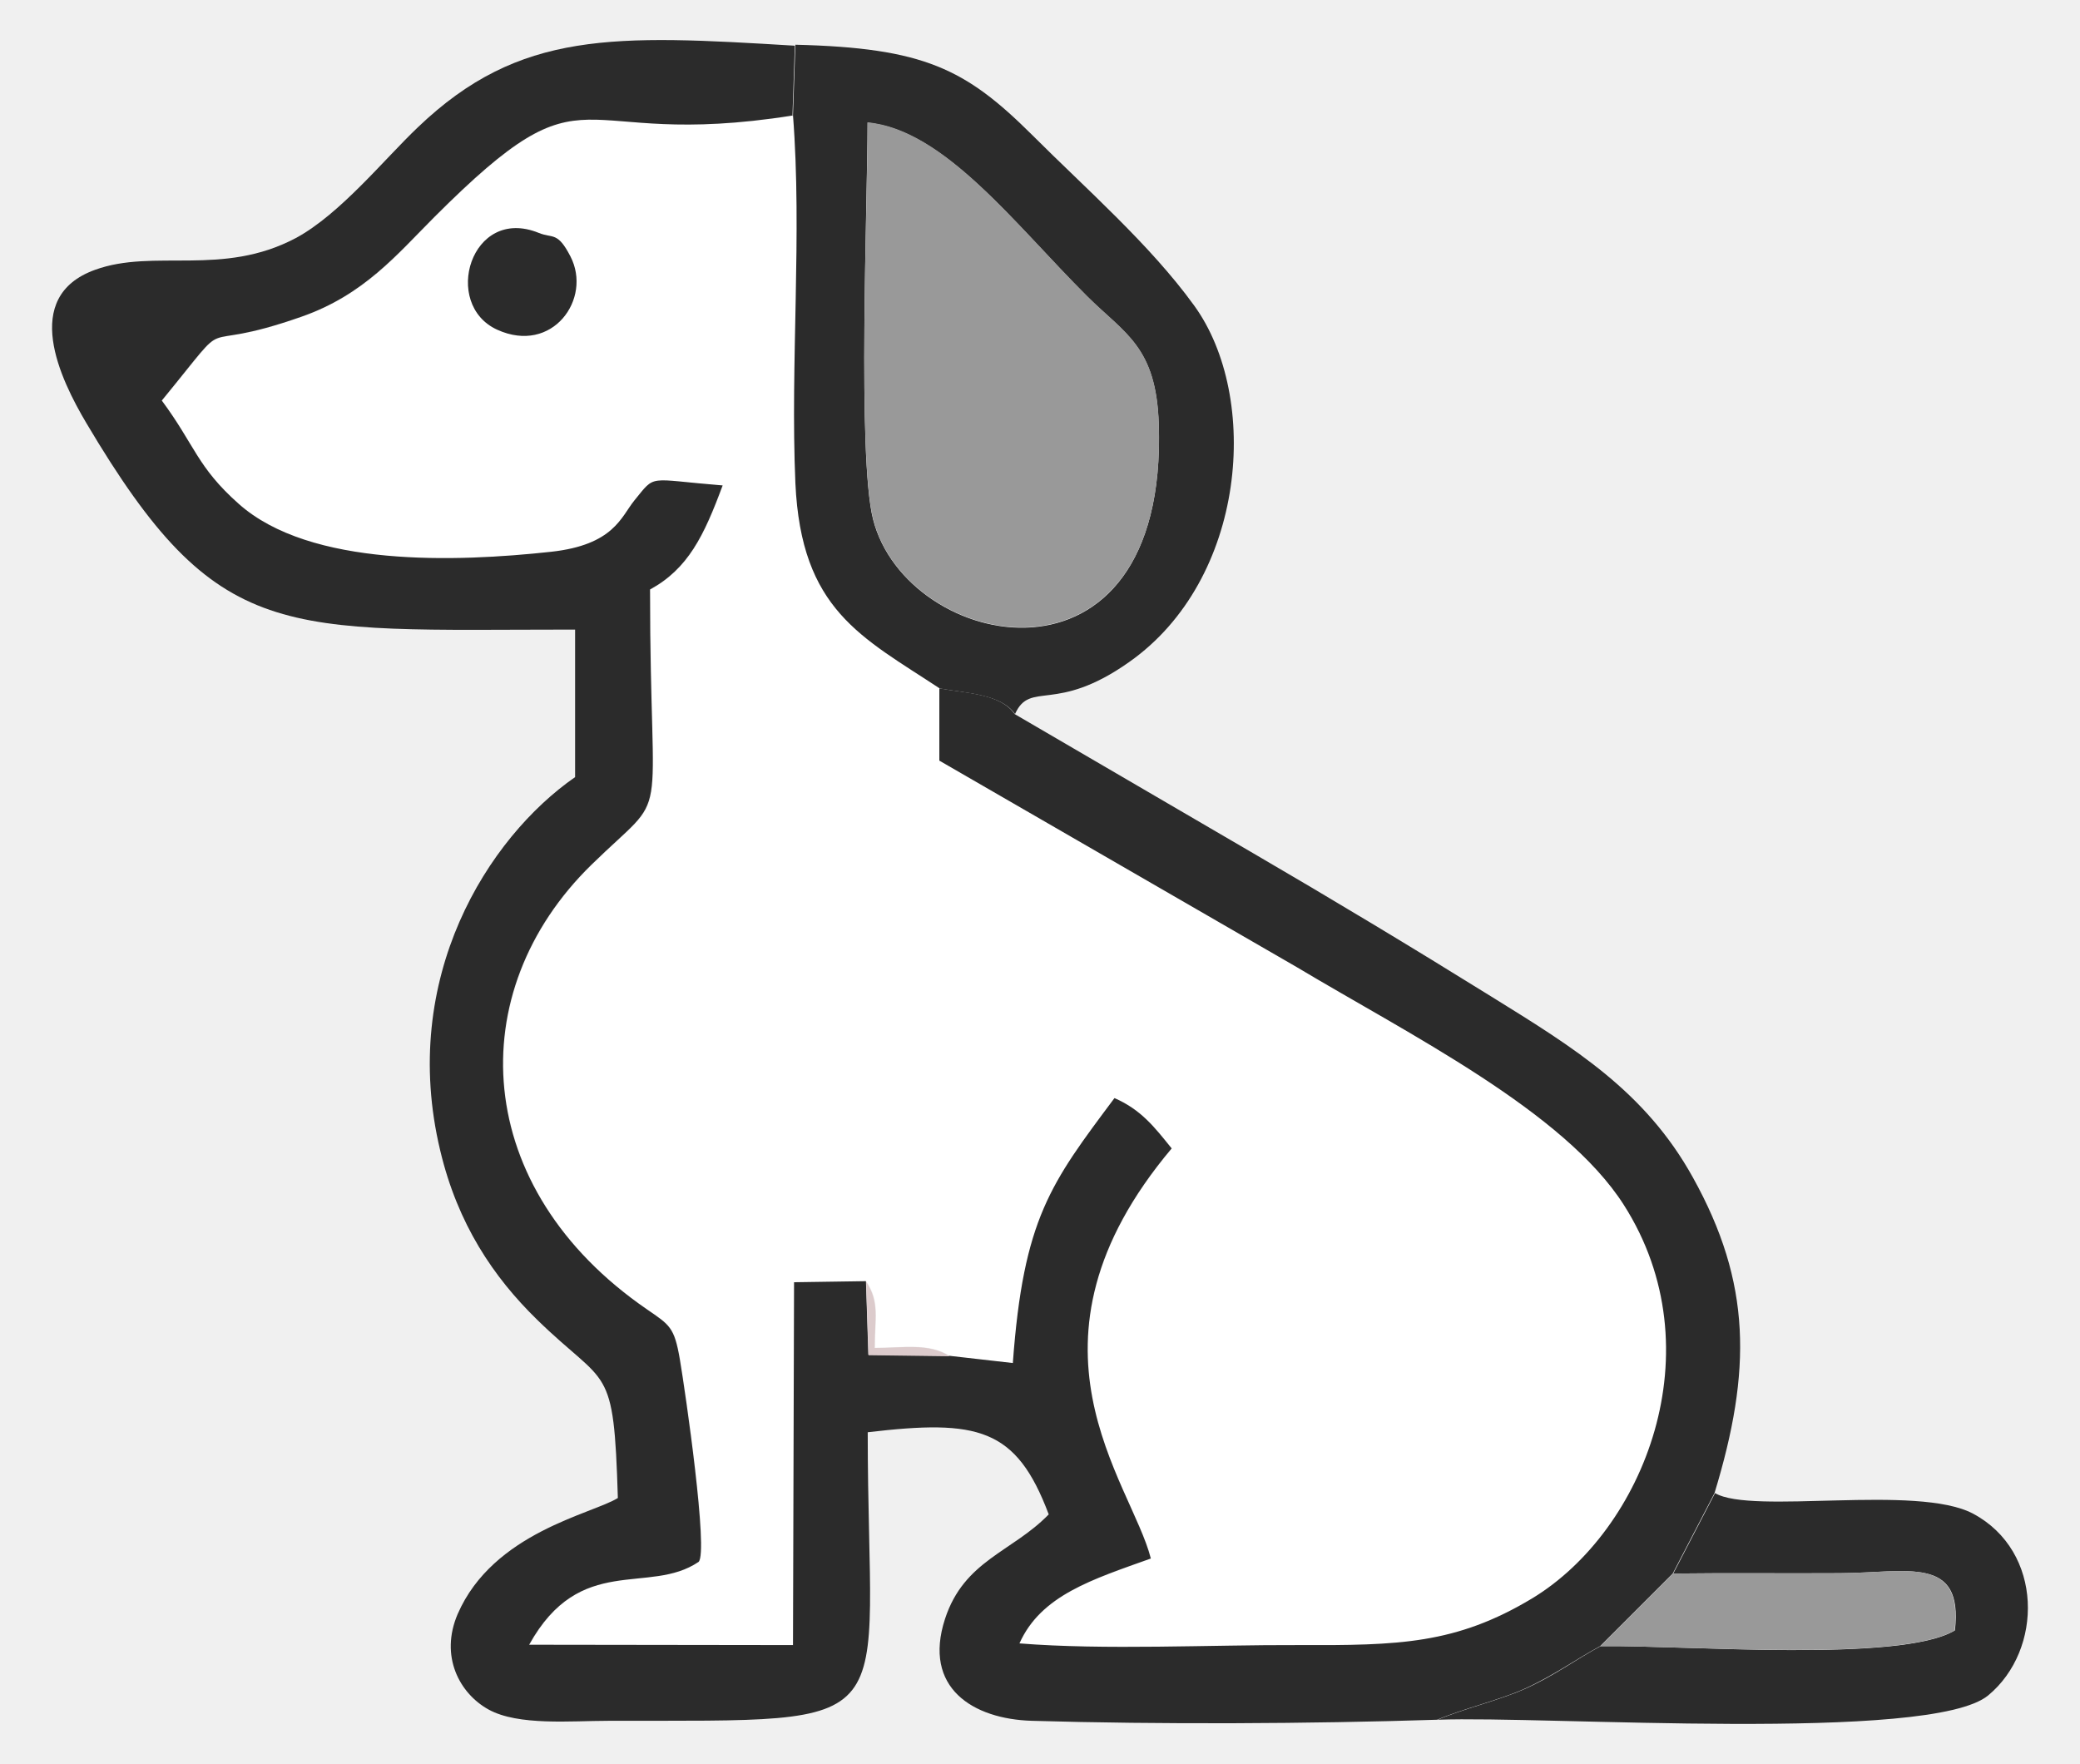
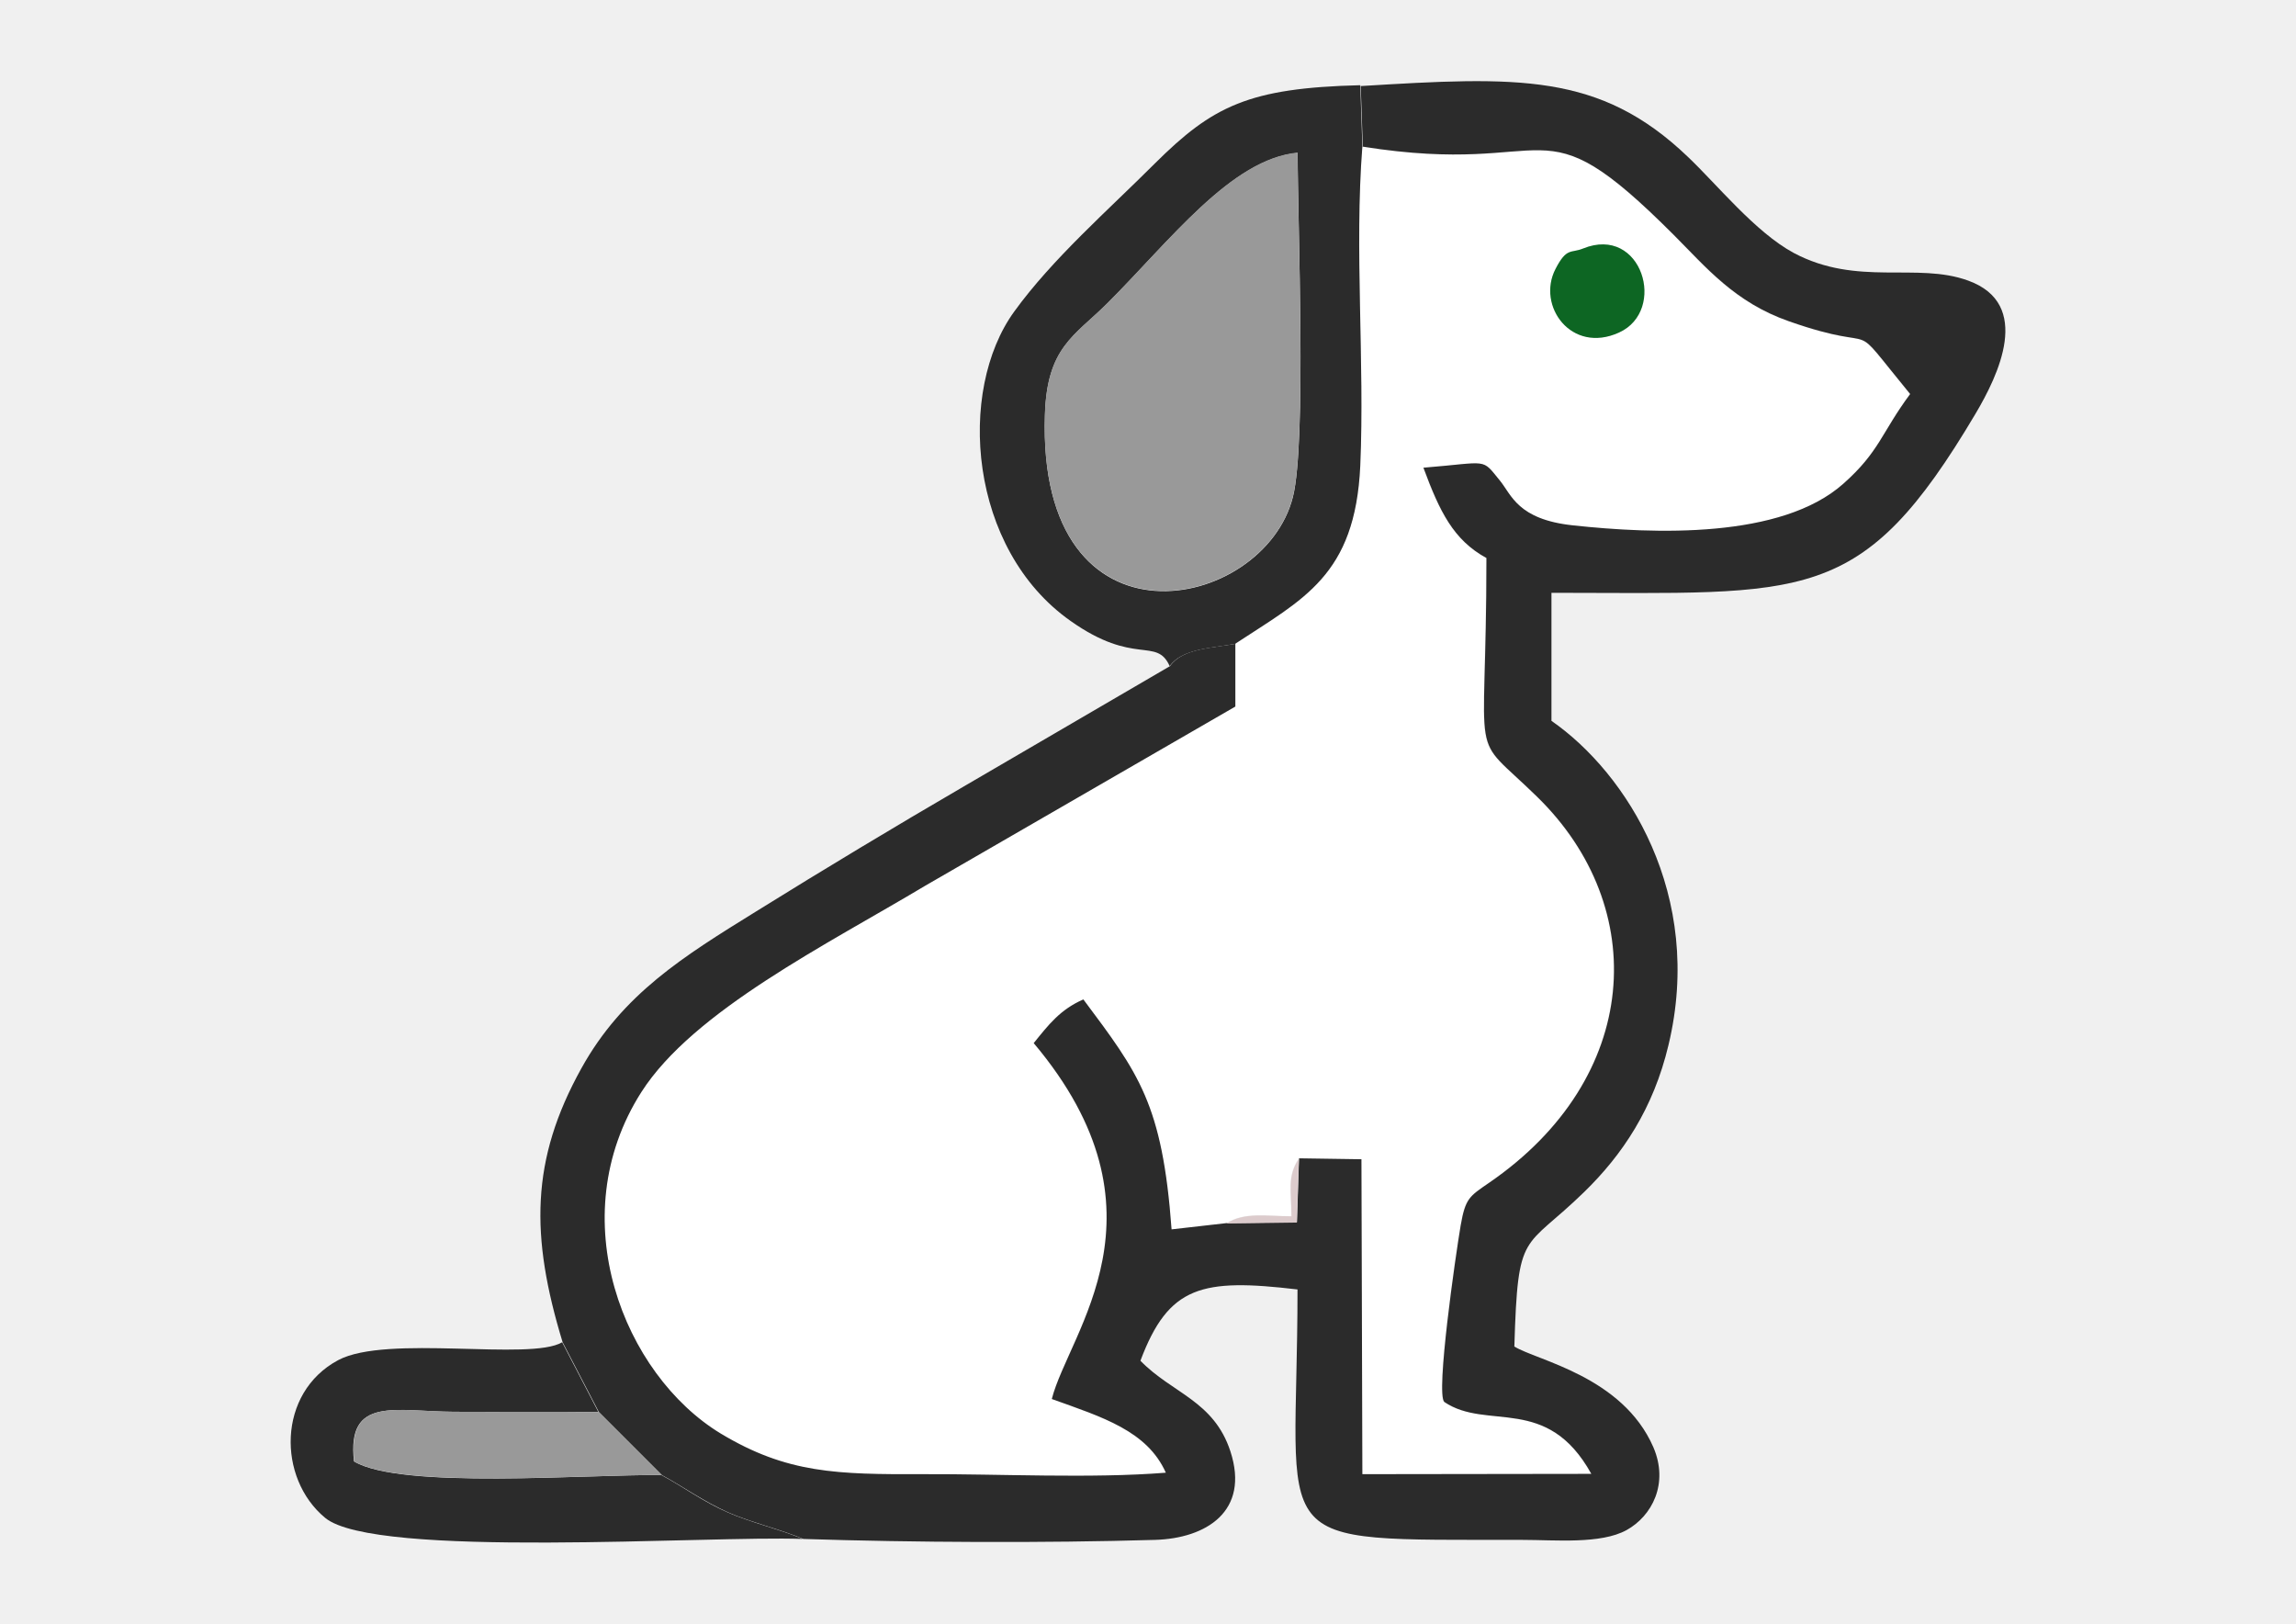
- <svg xmlns="http://www.w3.org/2000/svg" xml:space="preserve" width="23.35cm" height="19.8cm" version="1.1" style="shape-rendering:geometricPrecision; text-rendering:geometricPrecision; image-rendering:optimizeQuality; fill-rule:evenodd; clip-rule:evenodd" viewBox="0 0 23350 19800">
+ <svg xmlns="http://www.w3.org/2000/svg" xml:space="preserve" width="29.7cm" height="21cm" version="1.1" style="shape-rendering:geometricPrecision; text-rendering:geometricPrecision; image-rendering:optimizeQuality; fill-rule:evenodd; clip-rule:evenodd" viewBox="0 0 29700 21000">
  <defs>
    <style type="text/css">
   
+     .fil3 {fill:#0D6623}
    .fil1 {fill:#2B2B2B}
    .fil2 {fill:#999999}
-     .fil3 {fill:#DCCBCC}
+     .fil4 {fill:#DCCBCC}
    .fil0 {fill:white}
   
  </style>
  </defs>
  <g id="Layer_x0020_1">
-     <g id="_1346008110000">
-       <path class="fil0" d="M6047 2614c-761,-307 -1091,803 -465,1087 619,280 1064,-346 822,-822 -146,-284 -200,-200 -357,-265zm4503 5114l0 811 4011 2317c1268,761 3001,1618 3673,2670 1037,1625 227,3654 -1026,4415 -861,523 -1506,530 -2624,526 -987,0 -2175,61 -3135,-19 242,-542 822,-715 1475,-953 -223,-864 -1610,-2413 234,-4603 -192,-238 -342,-434 -642,-565 -715,953 -1022,1349 -1141,2974l-711 -81c-234,-150 -519,-92 -841,-92 0,-334 58,-515 -96,-745l-807 12 -12 4073 -2962 -4c572,-1034 1345,-553 1902,-930 111,-104 -146,-1894 -211,-2278 -61,-357 -108,-380 -369,-557 -1975,-1356 -2086,-3562 -622,-4991 911,-888 657,-277 657,-3089 430,-238 603,-599 815,-1168 -857,-69 -745,-131 -991,169 -154,184 -234,499 -937,576 -1060,115 -2701,173 -3504,-538 -469,-415 -492,-657 -864,-1160 876,-1064 280,-488 1568,-941 707,-246 1076,-699 1491,-1118 1802,-1802 1468,-734 4026,-1141 104,1333 -35,2782 27,4130 61,1425 742,1721 1621,2305l-4 -4z" />
-       <path class="fil1" d="M8901 1296c-2559,407 -2225,-661 -4026,1141 -419,419 -788,872 -1491,1118 -1291,453 -695,-123 -1568,941 373,503 396,745 864,1160 803,715 2444,653 3504,538 707,-77 788,-392 937,-576 246,-300 134,-238 991,-169 -211,569 -388,934 -815,1168 0,2812 250,2202 -657,3089 -1464,1429 -1352,3635 622,4991 257,177 307,200 369,557 65,384 323,2171 211,2278 -557,377 -1329,-104 -1902,930l2962 4 12 -4073 807 -12 27 826 911 12 711 81c119,-1625 426,-2017 1141,-2974 300,131 450,327 642,565 -1844,2190 -453,3738 -234,4603 -653,234 -1233,411 -1475,953 961,77 2148,15 3135,19 1118,4 1764,-8 2624,-526 1253,-761 2063,-2789 1026,-4415 -672,-1053 -2409,-1913 -3673,-2670l-4011 -2317 0 -811c296,54 688,58 845,288l2674 1560c891,519 1779,1053 2682,1614 930,576 1725,1064 2259,2029 657,1183 661,2167 242,3542l-469 903 -815 815c-277,150 -534,338 -861,484 -277,123 -692,223 -968,342 -1433,46 -3120,54 -4549,12 -661,-19 -1229,-369 -976,-1145 215,-657 753,-749 1164,-1172 -365,-972 -795,-1068 -2032,-922 0,3404 507,3231 -2912,3239 -419,0 -1010,58 -1345,-127 -327,-181 -549,-599 -346,-1072 400,-918 1510,-1122 1798,-1302 -46,-1533 -115,-1229 -907,-2002 -488,-476 -891,-1072 -1087,-1898 -465,-1940 538,-3515 1514,-4192l0 -1656c-3308,0 -4003,184 -5486,-2317 -292,-492 -742,-1418 96,-1721 665,-242 1429,81 2255,-357 499,-269 995,-888 1372,-1245 1141,-1091 2205,-1037 4230,-914l-27 791 4 -8z" />
-       <path class="fil1" d="M9739 1373c0,918 -115,3750 61,4453 373,1491 3312,2105 3208,-1060 -27,-876 -380,-1018 -807,-1441 -807,-807 -1602,-1867 -2463,-1948l0 -4zm1656 6643c-158,-227 -549,-234 -845,-288 -880,-580 -1556,-880 -1621,-2305 -58,-1349 77,-2797 -27,-4130l27 -791c1441,35 1909,269 2655,1010 607,607 1326,1233 1821,1917 745,1026 592,3074 -730,4003 -826,584 -1107,204 -1279,580l0 4z" />
-       <path class="fil2" d="M9739 1373c861,81 1652,1141 2463,1948 426,426 780,565 807,1441 104,3166 -2839,2551 -3208,1060 -177,-703 -61,-3535 -61,-4453l0 4z" />
-       <path class="fil1" d="M16140 19304c277,-119 692,-219 968,-342 327,-142 580,-334 861,-484 961,-12 3369,188 3977,-177 96,-849 -534,-645 -1295,-642 -622,4 -1245,-4 -1867,4l469 -903c415,246 2267,-104 2897,231 791,423 788,1529 169,2040 -645,534 -4972,227 -6174,273l-4 0z" />
-       <path class="fil2" d="M17965 18478l815 -815c622,-8 1245,0 1867,-4 761,-4 1391,-207 1295,642 -611,361 -3016,165 -3977,177z" />
-       <path class="fil1" d="M6047 2614c158,65 211,-19 357,265 246,476 -204,1103 -822,822 -626,-284 -296,-1395 465,-1087z" />
-       <path class="fil3" d="M10661 15224l-911 -12 -27 -826c154,234 96,411 96,745 323,0 603,-58 841,92z" />
-     </g>
+     <path class="fil0" d="M20478 3214c761,-307 1091,803 465,1087 -619,280 -1064,-346 -822,-822 146,-284 200,-200 357,-265zm-4503 5114l0 811 -4011 2317c-1268,761 -3001,1618 -3673,2670 -1037,1625 -227,3654 1026,4415 861,523 1506,530 2624,526 987,0 2175,61 3135,-19 -242,-542 -822,-715 -1475,-953 223,-864 1610,-2413 -234,-4603 192,-238 342,-434 642,-565 715,953 1022,1349 1141,2974l711 -81c234,-150 519,-92 841,-92 0,-334 -58,-515 96,-745l807 12 12 4073 2962 -4c-572,-1034 -1345,-553 -1902,-930 -111,-104 146,-1894 211,-2278 61,-357 108,-380 369,-557 1975,-1356 2086,-3562 622,-4991 -911,-888 -657,-277 -657,-3089 -430,-238 -603,-599 -815,-1168 857,-69 745,-131 991,169 154,184 234,499 937,576 1060,115 2701,173 3504,-538 469,-415 492,-657 864,-1160 -876,-1064 -280,-488 -1568,-941 -707,-246 -1076,-699 -1491,-1118 -1802,-1802 -1468,-734 -4026,-1141 -104,1333 35,2782 -27,4130 -61,1425 -742,1721 -1621,2305l4 -4 1 -1z" />
+     <path class="fil1" d="M17624 1896c2559,407 2225,-661 4026,1141 419,419 788,872 1491,1118 1291,453 695,-123 1568,941 -373,503 -396,745 -864,1160 -803,715 -2444,653 -3504,538 -707,-77 -788,-392 -937,-576 -246,-300 -134,-238 -991,-169 211,569 388,934 815,1168 0,2812 -250,2202 657,3089 1464,1429 1352,3635 -622,4991 -257,177 -307,200 -369,557 -65,384 -323,2171 -211,2278 557,377 1329,-104 1902,930l-2962 4 -12 -4073 -807 -12 -27 826 -911 12 -711 81c-119,-1625 -426,-2017 -1141,-2974 -300,131 -450,327 -642,565 1844,2190 453,3738 234,4603 653,234 1233,411 1475,953 -961,77 -2148,15 -3135,19 -1118,4 -1764,-8 -2624,-526 -1253,-761 -2063,-2789 -1026,-4415 672,-1053 2409,-1913 3673,-2670l4011 -2317 0 -811c-296,54 -688,58 -845,288l-2674 1560c-891,519 -1779,1053 -2682,1614 -930,576 -1725,1064 -2259,2029 -657,1183 -661,2167 -242,3542l469 903 815 815c277,150 534,338 861,484 277,123 692,223 968,342 1433,46 3120,54 4549,12 661,-19 1229,-369 976,-1145 -215,-657 -753,-749 -1164,-1172 365,-972 795,-1068 2032,-922 0,3404 -507,3231 2912,3239 419,0 1010,58 1345,-127 327,-181 549,-599 346,-1072 -400,-918 -1510,-1122 -1798,-1302 46,-1533 115,-1229 907,-2002 488,-476 891,-1072 1087,-1898 465,-1940 -538,-3515 -1514,-4192l0 -1656c3308,0 4003,184 5486,-2317 292,-492 742,-1418 -96,-1721 -665,-242 -1429,81 -2255,-357 -499,-269 -995,-888 -1372,-1245 -1141,-1091 -2205,-1037 -4230,-914l27 791 -4 -8 -1 0z" />
+     <path class="fil1" d="M16786 1973c0,918 115,3750 -61,4453 -373,1491 -3312,2105 -3208,-1060 27,-876 380,-1018 807,-1441 807,-807 1602,-1867 2463,-1948l0 -4 -1 0zm-1656 6643c158,-227 549,-234 845,-288 880,-580 1556,-880 1621,-2305 58,-1349 -77,-2797 27,-4130l-27 -791c-1441,35 -1909,269 -2655,1010 -607,607 -1326,1233 -1821,1917 -745,1026 -592,3074 730,4003 826,584 1107,204 1279,580l0 4 1 0z" />
+     <path class="fil2" d="M16786 1973c-861,81 -1652,1141 -2463,1948 -426,426 -780,565 -807,1441 -104,3166 2839,2551 3208,1060 177,-703 61,-3535 61,-4453l0 4 1 0z" />
+     <path class="fil1" d="M10385 19904c-277,-119 -692,-219 -968,-342 -327,-142 -580,-334 -861,-484 -961,-12 -3369,188 -3977,-177 -96,-849 534,-645 1295,-642 622,4 1245,-4 1867,4l-469 -903c-415,246 -2267,-104 -2897,231 -791,423 -788,1529 -169,2040 645,534 4972,227 6174,273l4 0 1 0z" />
+     <path class="fil2" d="M8560 19078l-815 -815c-622,-8 -1245,0 -1867,-4 -761,-4 -1391,-207 -1295,642 611,361 3016,165 3977,177z" />
+     <path class="fil3" d="M20478 3214c-158,65 -211,-19 -357,265 -246,476 204,1103 822,822 626,-284 296,-1395 -465,-1087z" />
+     <path class="fil4" d="M15864 15824l911 -12 27 -826c-154,234 -96,411 -96,745 -323,0 -603,-58 -841,92l-1 1z" />
  </g>
</svg>
